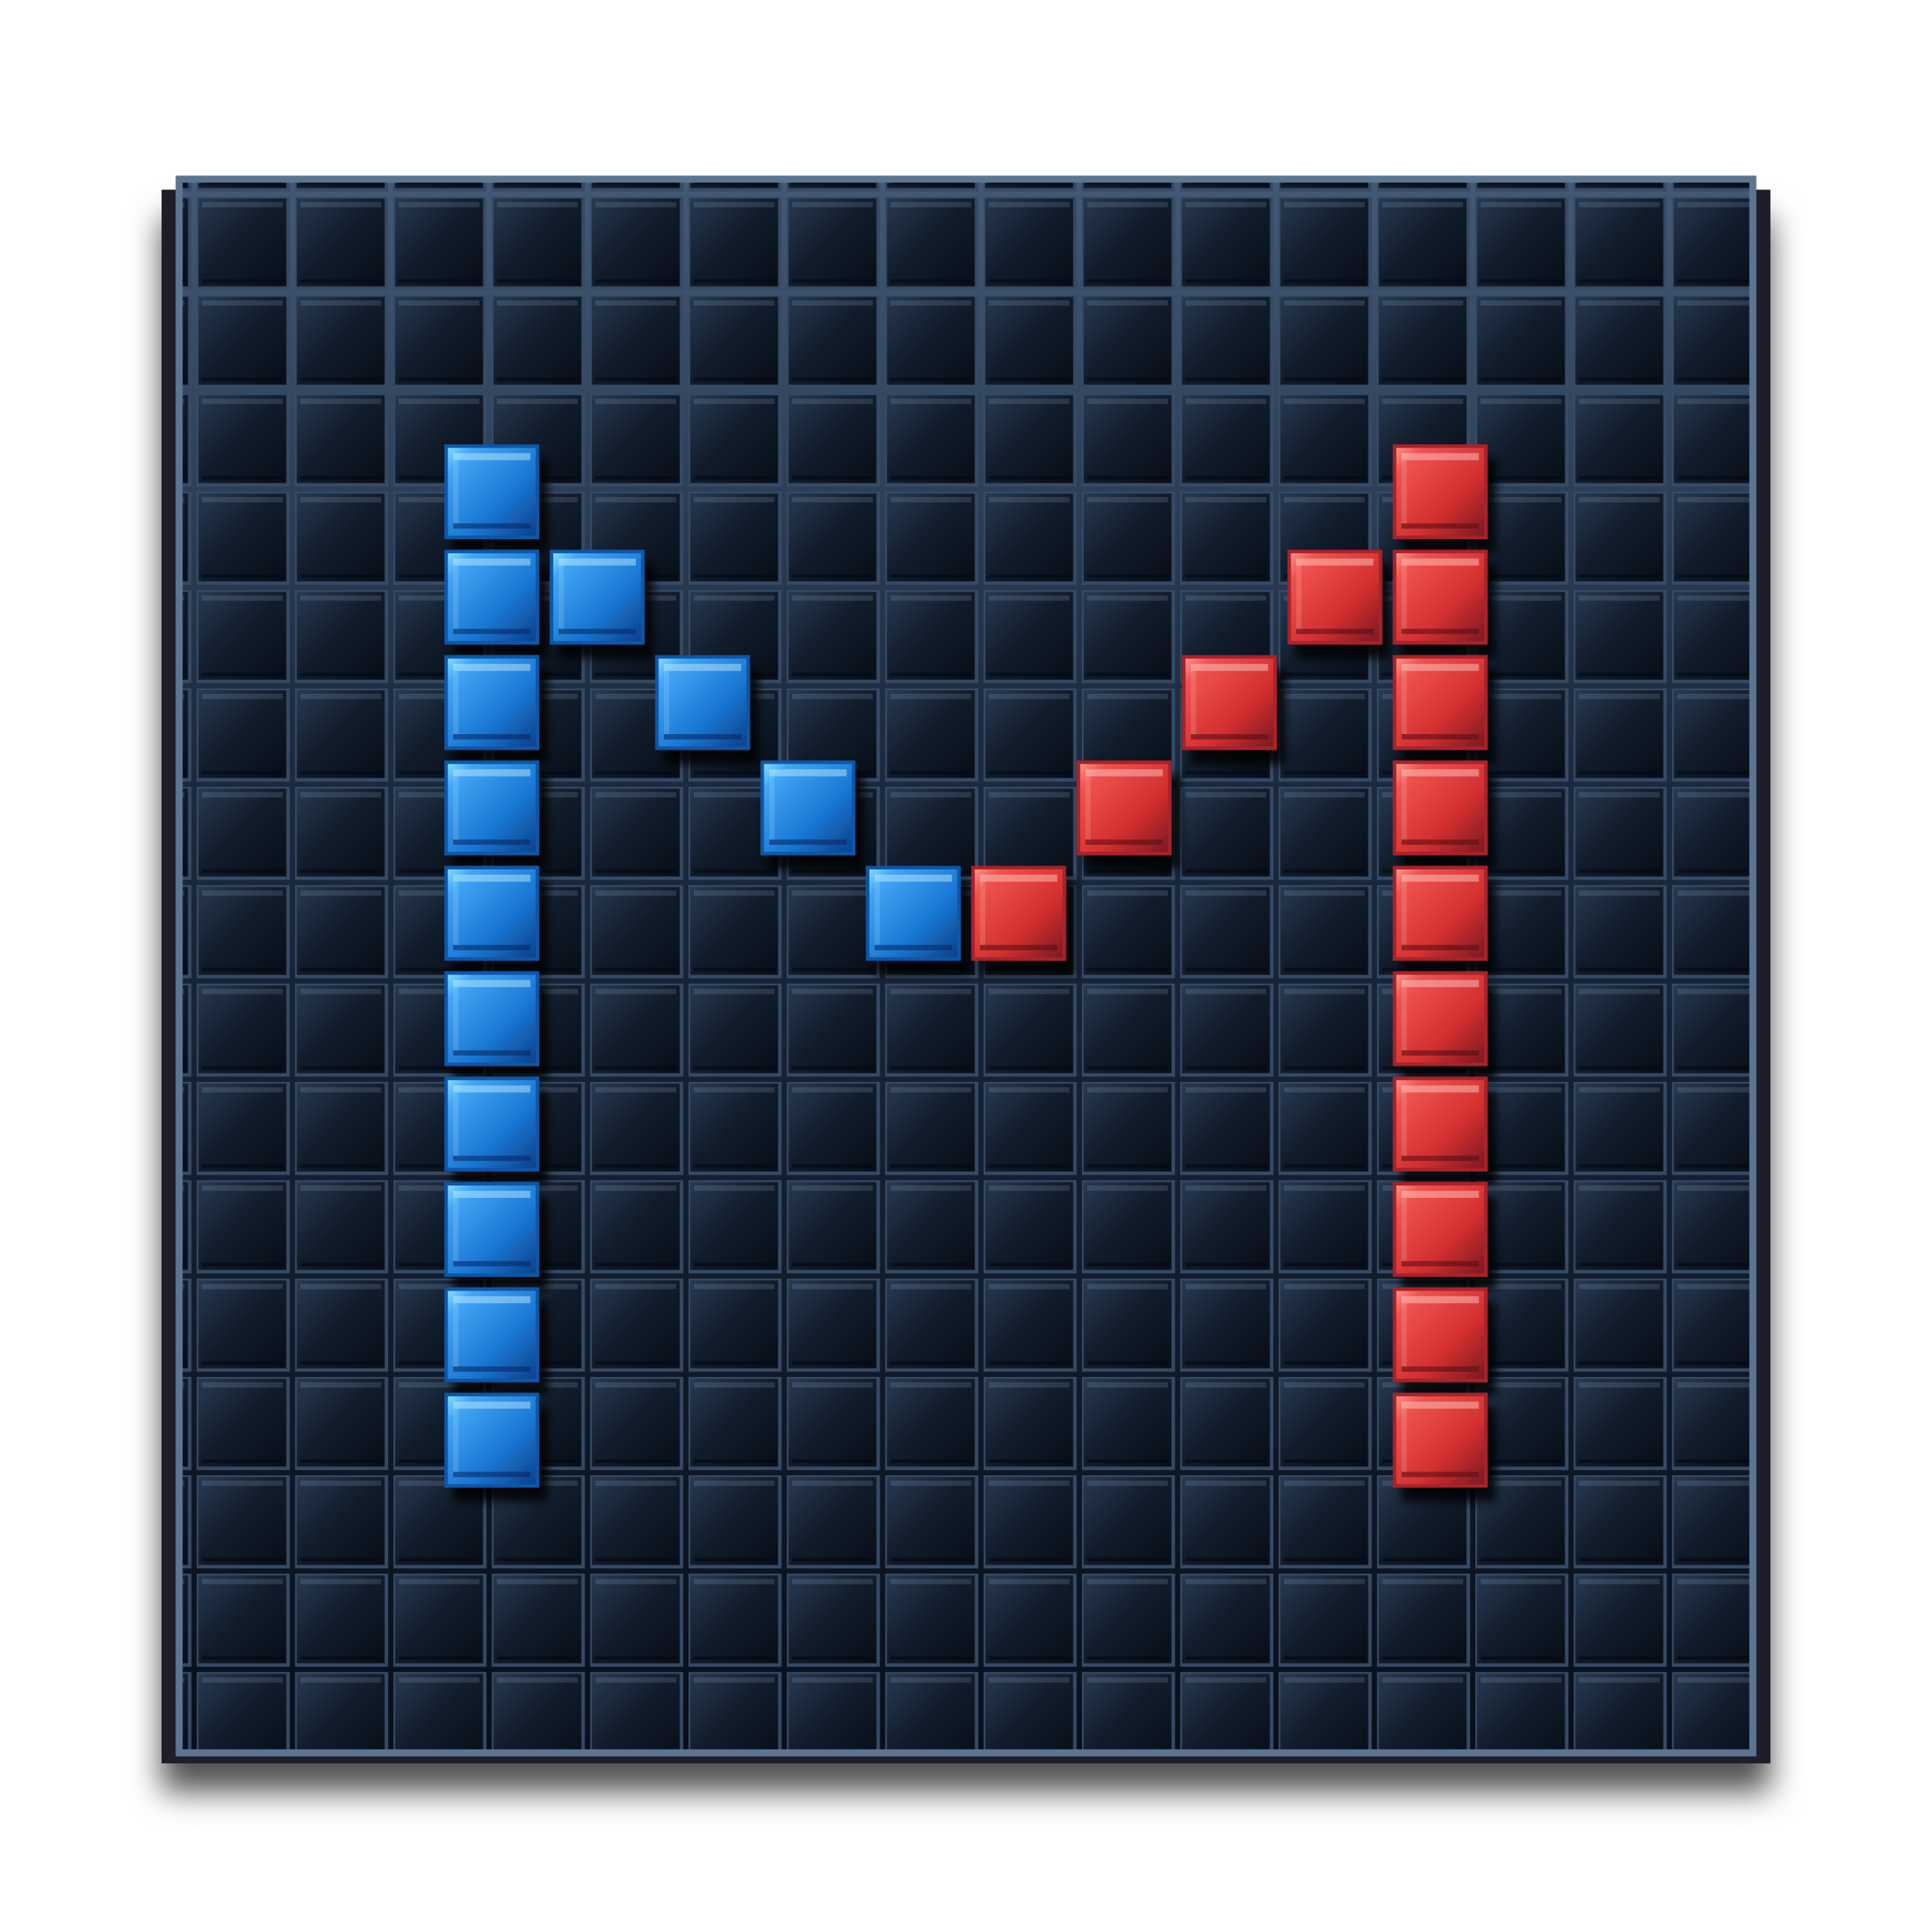
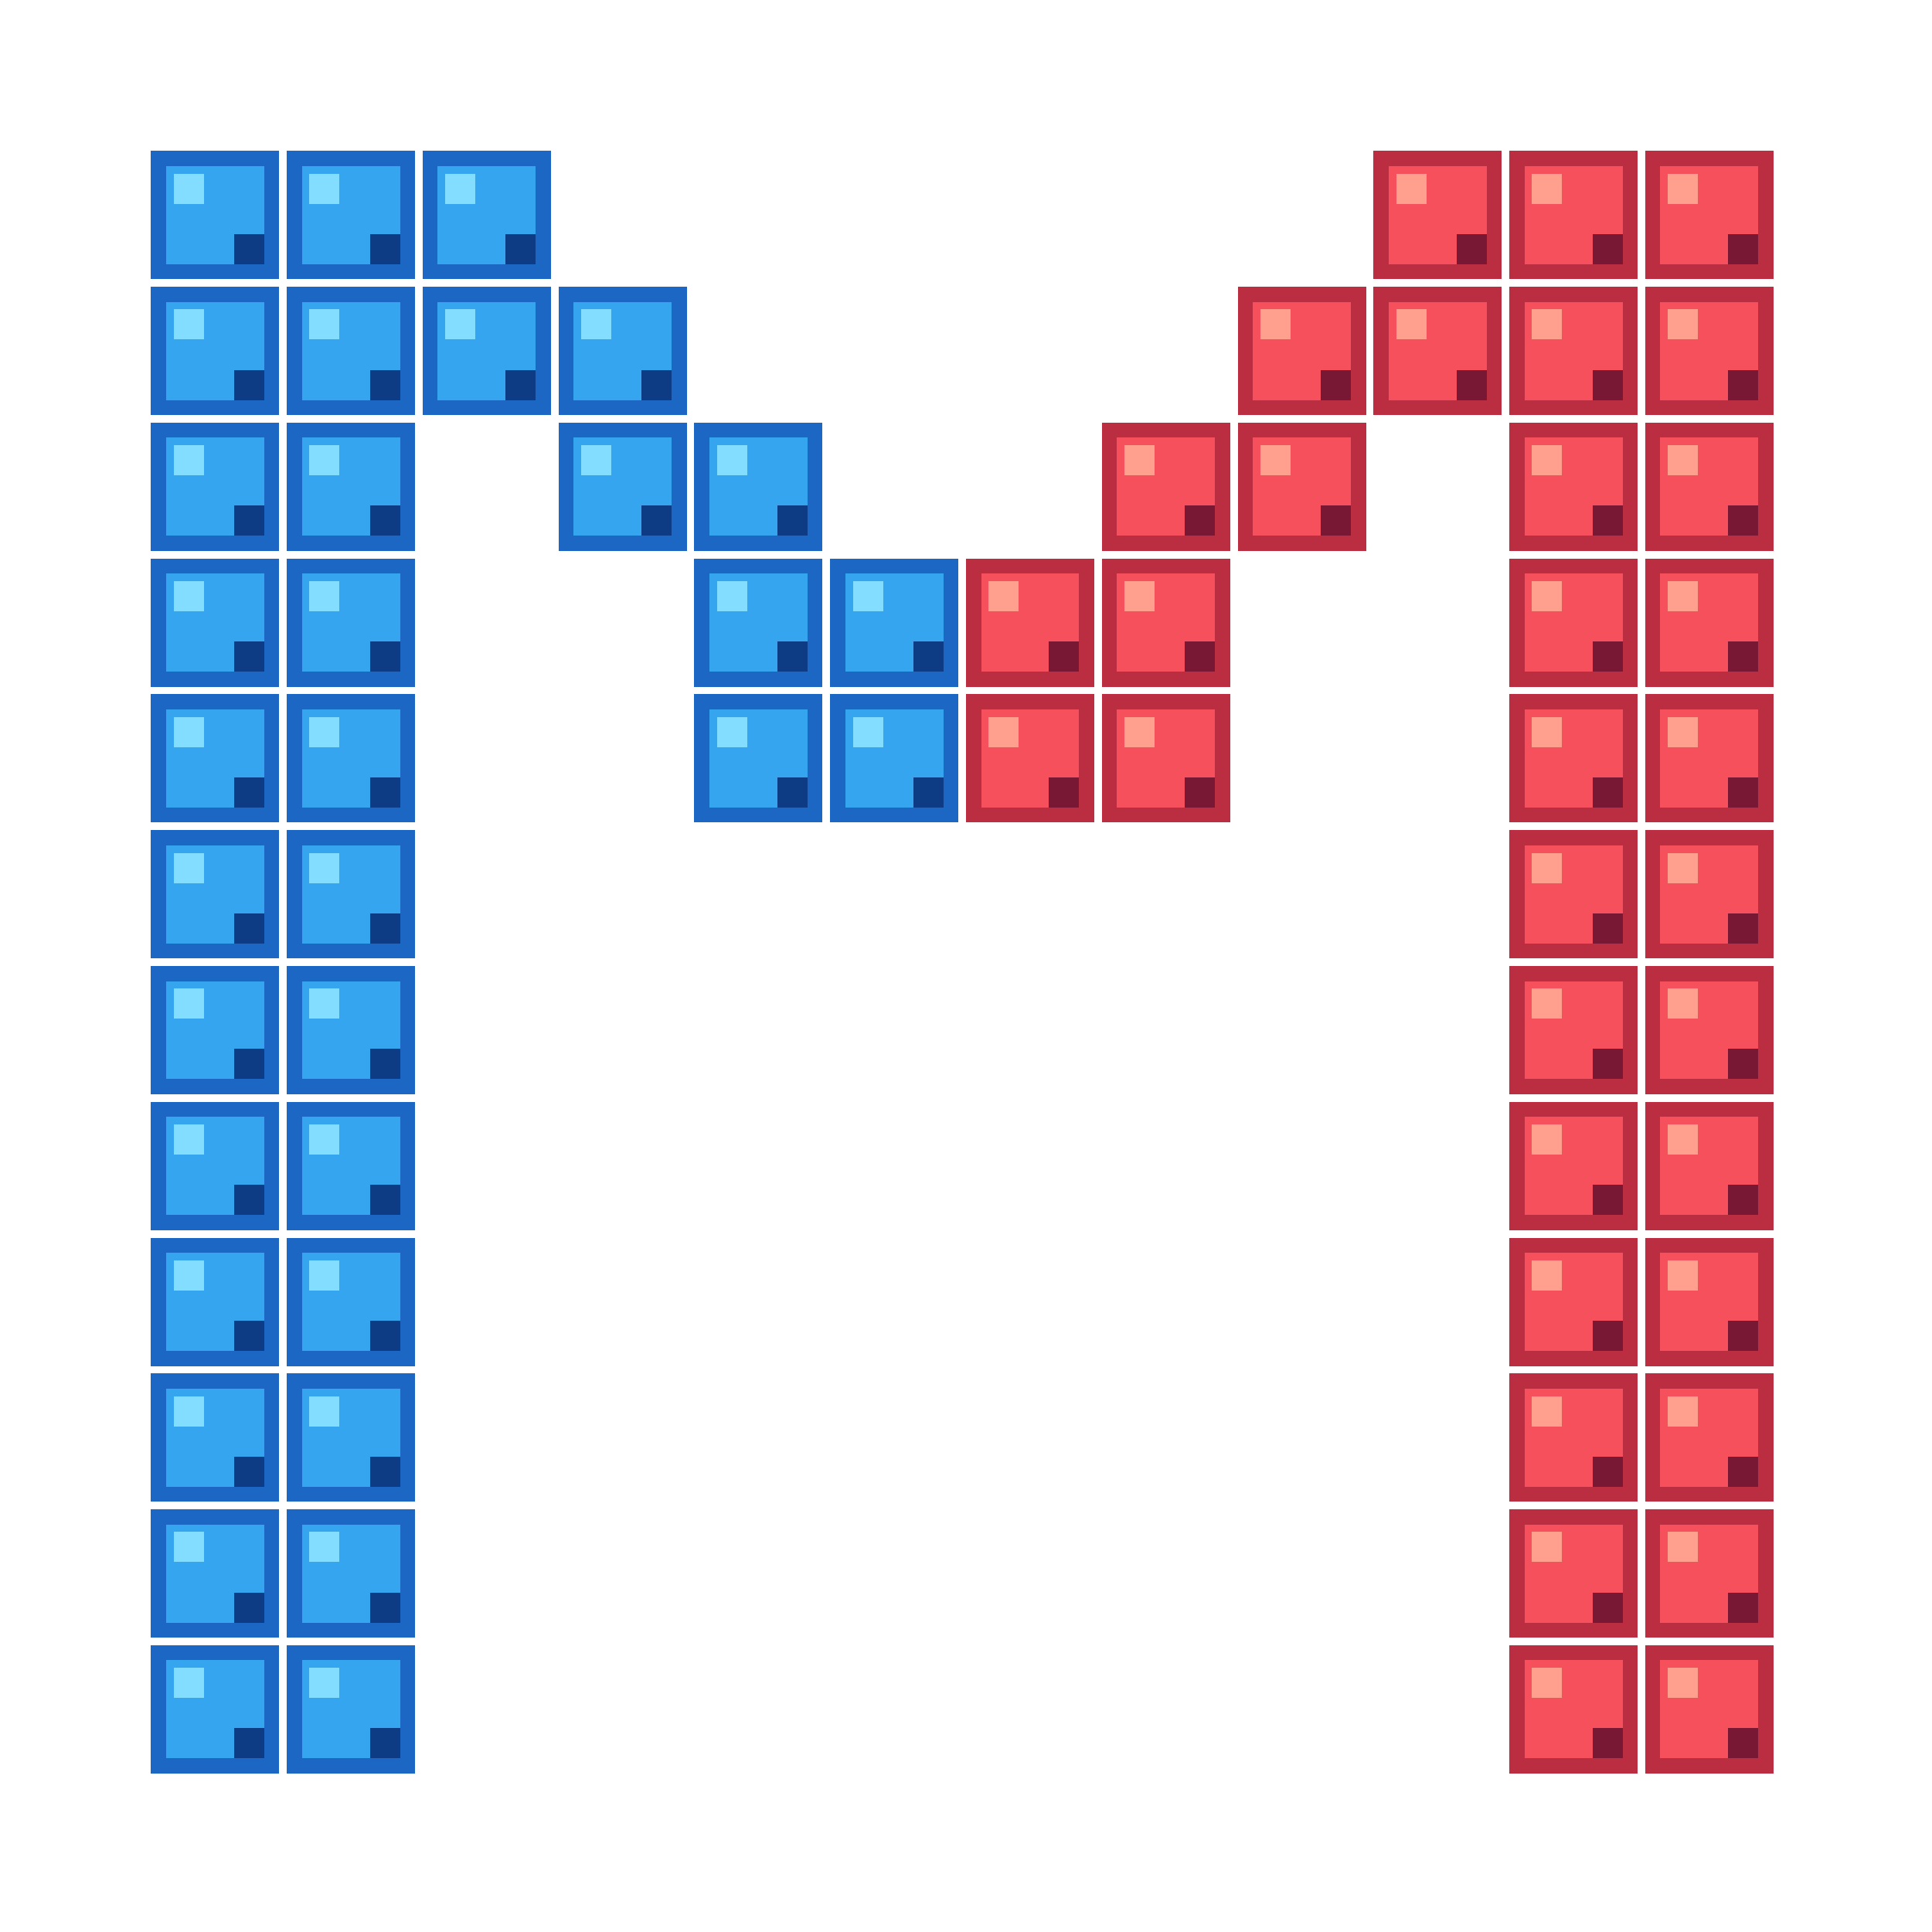
- <svg xmlns="http://www.w3.org/2000/svg" width="1100" height="1100" viewBox="0 0 1100 1100">
-   <defs>
-     <linearGradient id="plate" x1="0" y1="0" x2="1" y2="1">
-       <stop offset="0" stop-color="#283A52" />
-       <stop offset="0.48" stop-color="#111C2B" />
-       <stop offset="1" stop-color="#070D17" />
-     </linearGradient>
-     <linearGradient id="plateEdge" x1="0" y1="0" x2="0" y2="1">
-       <stop offset="0" stop-color="#435A76" />
-       <stop offset="0.35" stop-color="#1C2B40" />
-       <stop offset="1" stop-color="#080F1B" />
-     </linearGradient>
-     <linearGradient id="blueVoxelGradient" x1="0" y1="0" x2="1" y2="1">
-       <stop offset="0" stop-color="#8CE4FF" />
-       <stop offset="0.16" stop-color="#42A5F5" />
-       <stop offset="0.62" stop-color="#1976D2" />
-       <stop offset="1" stop-color="#0B3E86" />
-     </linearGradient>
-     <linearGradient id="redVoxelGradient" x1="0" y1="0" x2="1" y2="1">
-       <stop offset="0" stop-color="#FF9A8D" />
-       <stop offset="0.16" stop-color="#EF5350" />
-       <stop offset="0.62" stop-color="#D32F2F" />
-       <stop offset="1" stop-color="#771822" />
-     </linearGradient>
-     <pattern id="plateGrid" width="56" height="56" patternUnits="userSpaceOnUse">
-       <rect width="52" height="52" fill="url(#plate)" stroke="#354963" stroke-width="2" />
-       <rect x="3" y="3" width="46" height="3" fill="#9BB5D1" opacity="0.18" />
-       <rect x="3" y="47" width="46" height="2" fill="#020611" opacity="0.6" />
-     </pattern>
-     <filter id="plateShadow" x="-20%" y="-20%" width="140%" height="150%">
-       <feDropShadow dx="0" dy="16" stdDeviation="9" flood-color="#000000" flood-opacity="0.78" />
-     </filter>
-     <filter id="voxelShadow" x="-30%" y="-30%" width="170%" height="180%">
-       <feDropShadow dx="5" dy="8" stdDeviation="2.5" flood-color="#000000" flood-opacity="0.82" />
-     </filter>
-     <filter id="plateTexture" x="-10%" y="-10%" width="120%" height="120%">
-       <feTurbulence type="fractalNoise" baseFrequency="0.035" numOctaves="2" seed="17" />
-       <feColorMatrix values="0 0 0 0 0.42  0 0 0 0 0.52  0 0 0 0 0.64  0 0 0 0.18 0" />
-     </filter>
-     <g id="blueVoxel">
-       <rect width="52" height="52" fill="url(#blueVoxelGradient)" stroke="#0D56A7" stroke-width="2" />
-       <rect x="4" y="4" width="44" height="4" fill="#D4F7FF" opacity="0.42" />
-       <rect x="4" y="44" width="44" height="3" fill="#041F58" opacity="0.52" />
-       <rect x="4" y="8" width="3" height="36" fill="#B8F0FF" opacity="0.18" />
-     </g>
-     <g id="redVoxel">
-       <rect width="52" height="52" fill="url(#redVoxelGradient)" stroke="#A8202A" stroke-width="2" />
-       <rect x="4" y="4" width="44" height="4" fill="#FFE0D9" opacity="0.42" />
-       <rect x="4" y="44" width="44" height="3" fill="#4A0912" opacity="0.52" />
-       <rect x="4" y="8" width="3" height="36" fill="#FFD0C7" opacity="0.18" />
-     </g>
-   </defs>
-   <rect x="92" y="108" width="916" height="896" fill="#02050B" opacity="0.88" filter="url(#plateShadow)" />
-   <rect x="102" y="102" width="896" height="896" fill="url(#plateEdge)" stroke="#4F6781" stroke-width="3" />
-   <rect x="102" y="102" width="896" height="896" fill="url(#plateGrid)" />
-   <rect x="102" y="102" width="896" height="896" fill="none" stroke="#5C7692" stroke-width="4" />
-   <g filter="url(#voxelShadow)">
-     <use href="#blueVoxel" x="254" y="254" />
-     <use href="#redVoxel" x="794" y="254" />
-     <use href="#blueVoxel" x="254" y="314" />
-     <use href="#blueVoxel" x="314" y="314" />
-     <use href="#redVoxel" x="734" y="314" />
-     <use href="#redVoxel" x="794" y="314" />
-     <use href="#blueVoxel" x="254" y="374" />
-     <use href="#blueVoxel" x="374" y="374" />
-     <use href="#redVoxel" x="674" y="374" />
-     <use href="#redVoxel" x="794" y="374" />
-     <use href="#blueVoxel" x="254" y="434" />
-     <use href="#blueVoxel" x="434" y="434" />
-     <use href="#redVoxel" x="614" y="434" />
-     <use href="#redVoxel" x="794" y="434" />
-     <use href="#blueVoxel" x="254" y="494" />
-     <use href="#blueVoxel" x="494" y="494" />
-     <use href="#redVoxel" x="554" y="494" />
-     <use href="#redVoxel" x="794" y="494" />
-     <use href="#blueVoxel" x="254" y="554" />
-     <use href="#redVoxel" x="794" y="554" />
-     <use href="#blueVoxel" x="254" y="614" />
-     <use href="#redVoxel" x="794" y="614" />
-     <use href="#blueVoxel" x="254" y="674" />
-     <use href="#redVoxel" x="794" y="674" />
-     <use href="#blueVoxel" x="254" y="734" />
-     <use href="#redVoxel" x="794" y="734" />
-     <use href="#blueVoxel" x="254" y="794" />
-     <use href="#redVoxel" x="794" y="794" />
-   </g>
+ <svg xmlns="http://www.w3.org/2000/svg" width="256" height="256" viewBox="0 0 256 256" shape-rendering="crispEdges">
+   <rect x="20" y="20" width="17" height="17" fill="#1D67C4" />
+   <rect x="22" y="22" width="13" height="13" fill="#35A5EF" />
+   <rect x="23" y="23" width="4" height="4" fill="#82DDFF" />
+   <rect x="31" y="31" width="4" height="4" fill="#0D3B84" />
+   <rect x="38" y="20" width="17" height="17" fill="#1D67C4" />
+   <rect x="40" y="22" width="13" height="13" fill="#35A5EF" />
+   <rect x="41" y="23" width="4" height="4" fill="#82DDFF" />
+   <rect x="49" y="31" width="4" height="4" fill="#0D3B84" />
+   <rect x="56" y="20" width="17" height="17" fill="#1D67C4" />
+   <rect x="58" y="22" width="13" height="13" fill="#35A5EF" />
+   <rect x="59" y="23" width="4" height="4" fill="#82DDFF" />
+   <rect x="67" y="31" width="4" height="4" fill="#0D3B84" />
+   <rect x="182" y="20" width="17" height="17" fill="#BB2D41" />
+   <rect x="184" y="22" width="13" height="13" fill="#F5505B" />
+   <rect x="185" y="23" width="4" height="4" fill="#FFA08F" />
+   <rect x="193" y="31" width="4" height="4" fill="#791834" />
+   <rect x="200" y="20" width="17" height="17" fill="#BB2D41" />
+   <rect x="202" y="22" width="13" height="13" fill="#F5505B" />
+   <rect x="203" y="23" width="4" height="4" fill="#FFA08F" />
+   <rect x="211" y="31" width="4" height="4" fill="#791834" />
+   <rect x="218" y="20" width="17" height="17" fill="#BB2D41" />
+   <rect x="220" y="22" width="13" height="13" fill="#F5505B" />
+   <rect x="221" y="23" width="4" height="4" fill="#FFA08F" />
+   <rect x="229" y="31" width="4" height="4" fill="#791834" />
+   <rect x="20" y="38" width="17" height="17" fill="#1D67C4" />
+   <rect x="22" y="40" width="13" height="13" fill="#35A5EF" />
+   <rect x="23" y="41" width="4" height="4" fill="#82DDFF" />
+   <rect x="31" y="49" width="4" height="4" fill="#0D3B84" />
+   <rect x="38" y="38" width="17" height="17" fill="#1D67C4" />
+   <rect x="40" y="40" width="13" height="13" fill="#35A5EF" />
+   <rect x="41" y="41" width="4" height="4" fill="#82DDFF" />
+   <rect x="49" y="49" width="4" height="4" fill="#0D3B84" />
+   <rect x="56" y="38" width="17" height="17" fill="#1D67C4" />
+   <rect x="58" y="40" width="13" height="13" fill="#35A5EF" />
+   <rect x="59" y="41" width="4" height="4" fill="#82DDFF" />
+   <rect x="67" y="49" width="4" height="4" fill="#0D3B84" />
+   <rect x="74" y="38" width="17" height="17" fill="#1D67C4" />
+   <rect x="76" y="40" width="13" height="13" fill="#35A5EF" />
+   <rect x="77" y="41" width="4" height="4" fill="#82DDFF" />
+   <rect x="85" y="49" width="4" height="4" fill="#0D3B84" />
+   <rect x="164" y="38" width="17" height="17" fill="#BB2D41" />
+   <rect x="166" y="40" width="13" height="13" fill="#F5505B" />
+   <rect x="167" y="41" width="4" height="4" fill="#FFA08F" />
+   <rect x="175" y="49" width="4" height="4" fill="#791834" />
+   <rect x="182" y="38" width="17" height="17" fill="#BB2D41" />
+   <rect x="184" y="40" width="13" height="13" fill="#F5505B" />
+   <rect x="185" y="41" width="4" height="4" fill="#FFA08F" />
+   <rect x="193" y="49" width="4" height="4" fill="#791834" />
+   <rect x="200" y="38" width="17" height="17" fill="#BB2D41" />
+   <rect x="202" y="40" width="13" height="13" fill="#F5505B" />
+   <rect x="203" y="41" width="4" height="4" fill="#FFA08F" />
+   <rect x="211" y="49" width="4" height="4" fill="#791834" />
+   <rect x="218" y="38" width="17" height="17" fill="#BB2D41" />
+   <rect x="220" y="40" width="13" height="13" fill="#F5505B" />
+   <rect x="221" y="41" width="4" height="4" fill="#FFA08F" />
+   <rect x="229" y="49" width="4" height="4" fill="#791834" />
+   <rect x="20" y="56" width="17" height="17" fill="#1D67C4" />
+   <rect x="22" y="58" width="13" height="13" fill="#35A5EF" />
+   <rect x="23" y="59" width="4" height="4" fill="#82DDFF" />
+   <rect x="31" y="67" width="4" height="4" fill="#0D3B84" />
+   <rect x="38" y="56" width="17" height="17" fill="#1D67C4" />
+   <rect x="40" y="58" width="13" height="13" fill="#35A5EF" />
+   <rect x="41" y="59" width="4" height="4" fill="#82DDFF" />
+   <rect x="49" y="67" width="4" height="4" fill="#0D3B84" />
+   <rect x="74" y="56" width="17" height="17" fill="#1D67C4" />
+   <rect x="76" y="58" width="13" height="13" fill="#35A5EF" />
+   <rect x="77" y="59" width="4" height="4" fill="#82DDFF" />
+   <rect x="85" y="67" width="4" height="4" fill="#0D3B84" />
+   <rect x="92" y="56" width="17" height="17" fill="#1D67C4" />
+   <rect x="94" y="58" width="13" height="13" fill="#35A5EF" />
+   <rect x="95" y="59" width="4" height="4" fill="#82DDFF" />
+   <rect x="103" y="67" width="4" height="4" fill="#0D3B84" />
+   <rect x="146" y="56" width="17" height="17" fill="#BB2D41" />
+   <rect x="148" y="58" width="13" height="13" fill="#F5505B" />
+   <rect x="149" y="59" width="4" height="4" fill="#FFA08F" />
+   <rect x="157" y="67" width="4" height="4" fill="#791834" />
+   <rect x="164" y="56" width="17" height="17" fill="#BB2D41" />
+   <rect x="166" y="58" width="13" height="13" fill="#F5505B" />
+   <rect x="167" y="59" width="4" height="4" fill="#FFA08F" />
+   <rect x="175" y="67" width="4" height="4" fill="#791834" />
+   <rect x="200" y="56" width="17" height="17" fill="#BB2D41" />
+   <rect x="202" y="58" width="13" height="13" fill="#F5505B" />
+   <rect x="203" y="59" width="4" height="4" fill="#FFA08F" />
+   <rect x="211" y="67" width="4" height="4" fill="#791834" />
+   <rect x="218" y="56" width="17" height="17" fill="#BB2D41" />
+   <rect x="220" y="58" width="13" height="13" fill="#F5505B" />
+   <rect x="221" y="59" width="4" height="4" fill="#FFA08F" />
+   <rect x="229" y="67" width="4" height="4" fill="#791834" />
+   <rect x="20" y="74" width="17" height="17" fill="#1D67C4" />
+   <rect x="22" y="76" width="13" height="13" fill="#35A5EF" />
+   <rect x="23" y="77" width="4" height="4" fill="#82DDFF" />
+   <rect x="31" y="85" width="4" height="4" fill="#0D3B84" />
+   <rect x="38" y="74" width="17" height="17" fill="#1D67C4" />
+   <rect x="40" y="76" width="13" height="13" fill="#35A5EF" />
+   <rect x="41" y="77" width="4" height="4" fill="#82DDFF" />
+   <rect x="49" y="85" width="4" height="4" fill="#0D3B84" />
+   <rect x="92" y="74" width="17" height="17" fill="#1D67C4" />
+   <rect x="94" y="76" width="13" height="13" fill="#35A5EF" />
+   <rect x="95" y="77" width="4" height="4" fill="#82DDFF" />
+   <rect x="103" y="85" width="4" height="4" fill="#0D3B84" />
+   <rect x="110" y="74" width="17" height="17" fill="#1D67C4" />
+   <rect x="112" y="76" width="13" height="13" fill="#35A5EF" />
+   <rect x="113" y="77" width="4" height="4" fill="#82DDFF" />
+   <rect x="121" y="85" width="4" height="4" fill="#0D3B84" />
+   <rect x="128" y="74" width="17" height="17" fill="#BB2D41" />
+   <rect x="130" y="76" width="13" height="13" fill="#F5505B" />
+   <rect x="131" y="77" width="4" height="4" fill="#FFA08F" />
+   <rect x="139" y="85" width="4" height="4" fill="#791834" />
+   <rect x="146" y="74" width="17" height="17" fill="#BB2D41" />
+   <rect x="148" y="76" width="13" height="13" fill="#F5505B" />
+   <rect x="149" y="77" width="4" height="4" fill="#FFA08F" />
+   <rect x="157" y="85" width="4" height="4" fill="#791834" />
+   <rect x="200" y="74" width="17" height="17" fill="#BB2D41" />
+   <rect x="202" y="76" width="13" height="13" fill="#F5505B" />
+   <rect x="203" y="77" width="4" height="4" fill="#FFA08F" />
+   <rect x="211" y="85" width="4" height="4" fill="#791834" />
+   <rect x="218" y="74" width="17" height="17" fill="#BB2D41" />
+   <rect x="220" y="76" width="13" height="13" fill="#F5505B" />
+   <rect x="221" y="77" width="4" height="4" fill="#FFA08F" />
+   <rect x="229" y="85" width="4" height="4" fill="#791834" />
+   <rect x="20" y="92" width="17" height="17" fill="#1D67C4" />
+   <rect x="22" y="94" width="13" height="13" fill="#35A5EF" />
+   <rect x="23" y="95" width="4" height="4" fill="#82DDFF" />
+   <rect x="31" y="103" width="4" height="4" fill="#0D3B84" />
+   <rect x="38" y="92" width="17" height="17" fill="#1D67C4" />
+   <rect x="40" y="94" width="13" height="13" fill="#35A5EF" />
+   <rect x="41" y="95" width="4" height="4" fill="#82DDFF" />
+   <rect x="49" y="103" width="4" height="4" fill="#0D3B84" />
+   <rect x="92" y="92" width="17" height="17" fill="#1D67C4" />
+   <rect x="94" y="94" width="13" height="13" fill="#35A5EF" />
+   <rect x="95" y="95" width="4" height="4" fill="#82DDFF" />
+   <rect x="103" y="103" width="4" height="4" fill="#0D3B84" />
+   <rect x="110" y="92" width="17" height="17" fill="#1D67C4" />
+   <rect x="112" y="94" width="13" height="13" fill="#35A5EF" />
+   <rect x="113" y="95" width="4" height="4" fill="#82DDFF" />
+   <rect x="121" y="103" width="4" height="4" fill="#0D3B84" />
+   <rect x="128" y="92" width="17" height="17" fill="#BB2D41" />
+   <rect x="130" y="94" width="13" height="13" fill="#F5505B" />
+   <rect x="131" y="95" width="4" height="4" fill="#FFA08F" />
+   <rect x="139" y="103" width="4" height="4" fill="#791834" />
+   <rect x="146" y="92" width="17" height="17" fill="#BB2D41" />
+   <rect x="148" y="94" width="13" height="13" fill="#F5505B" />
+   <rect x="149" y="95" width="4" height="4" fill="#FFA08F" />
+   <rect x="157" y="103" width="4" height="4" fill="#791834" />
+   <rect x="200" y="92" width="17" height="17" fill="#BB2D41" />
+   <rect x="202" y="94" width="13" height="13" fill="#F5505B" />
+   <rect x="203" y="95" width="4" height="4" fill="#FFA08F" />
+   <rect x="211" y="103" width="4" height="4" fill="#791834" />
+   <rect x="218" y="92" width="17" height="17" fill="#BB2D41" />
+   <rect x="220" y="94" width="13" height="13" fill="#F5505B" />
+   <rect x="221" y="95" width="4" height="4" fill="#FFA08F" />
+   <rect x="229" y="103" width="4" height="4" fill="#791834" />
+   <rect x="20" y="110" width="17" height="17" fill="#1D67C4" />
+   <rect x="22" y="112" width="13" height="13" fill="#35A5EF" />
+   <rect x="23" y="113" width="4" height="4" fill="#82DDFF" />
+   <rect x="31" y="121" width="4" height="4" fill="#0D3B84" />
+   <rect x="38" y="110" width="17" height="17" fill="#1D67C4" />
+   <rect x="40" y="112" width="13" height="13" fill="#35A5EF" />
+   <rect x="41" y="113" width="4" height="4" fill="#82DDFF" />
+   <rect x="49" y="121" width="4" height="4" fill="#0D3B84" />
+   <rect x="200" y="110" width="17" height="17" fill="#BB2D41" />
+   <rect x="202" y="112" width="13" height="13" fill="#F5505B" />
+   <rect x="203" y="113" width="4" height="4" fill="#FFA08F" />
+   <rect x="211" y="121" width="4" height="4" fill="#791834" />
+   <rect x="218" y="110" width="17" height="17" fill="#BB2D41" />
+   <rect x="220" y="112" width="13" height="13" fill="#F5505B" />
+   <rect x="221" y="113" width="4" height="4" fill="#FFA08F" />
+   <rect x="229" y="121" width="4" height="4" fill="#791834" />
+   <rect x="20" y="128" width="17" height="17" fill="#1D67C4" />
+   <rect x="22" y="130" width="13" height="13" fill="#35A5EF" />
+   <rect x="23" y="131" width="4" height="4" fill="#82DDFF" />
+   <rect x="31" y="139" width="4" height="4" fill="#0D3B84" />
+   <rect x="38" y="128" width="17" height="17" fill="#1D67C4" />
+   <rect x="40" y="130" width="13" height="13" fill="#35A5EF" />
+   <rect x="41" y="131" width="4" height="4" fill="#82DDFF" />
+   <rect x="49" y="139" width="4" height="4" fill="#0D3B84" />
+   <rect x="200" y="128" width="17" height="17" fill="#BB2D41" />
+   <rect x="202" y="130" width="13" height="13" fill="#F5505B" />
+   <rect x="203" y="131" width="4" height="4" fill="#FFA08F" />
+   <rect x="211" y="139" width="4" height="4" fill="#791834" />
+   <rect x="218" y="128" width="17" height="17" fill="#BB2D41" />
+   <rect x="220" y="130" width="13" height="13" fill="#F5505B" />
+   <rect x="221" y="131" width="4" height="4" fill="#FFA08F" />
+   <rect x="229" y="139" width="4" height="4" fill="#791834" />
+   <rect x="20" y="146" width="17" height="17" fill="#1D67C4" />
+   <rect x="22" y="148" width="13" height="13" fill="#35A5EF" />
+   <rect x="23" y="149" width="4" height="4" fill="#82DDFF" />
+   <rect x="31" y="157" width="4" height="4" fill="#0D3B84" />
+   <rect x="38" y="146" width="17" height="17" fill="#1D67C4" />
+   <rect x="40" y="148" width="13" height="13" fill="#35A5EF" />
+   <rect x="41" y="149" width="4" height="4" fill="#82DDFF" />
+   <rect x="49" y="157" width="4" height="4" fill="#0D3B84" />
+   <rect x="200" y="146" width="17" height="17" fill="#BB2D41" />
+   <rect x="202" y="148" width="13" height="13" fill="#F5505B" />
+   <rect x="203" y="149" width="4" height="4" fill="#FFA08F" />
+   <rect x="211" y="157" width="4" height="4" fill="#791834" />
+   <rect x="218" y="146" width="17" height="17" fill="#BB2D41" />
+   <rect x="220" y="148" width="13" height="13" fill="#F5505B" />
+   <rect x="221" y="149" width="4" height="4" fill="#FFA08F" />
+   <rect x="229" y="157" width="4" height="4" fill="#791834" />
+   <rect x="20" y="164" width="17" height="17" fill="#1D67C4" />
+   <rect x="22" y="166" width="13" height="13" fill="#35A5EF" />
+   <rect x="23" y="167" width="4" height="4" fill="#82DDFF" />
+   <rect x="31" y="175" width="4" height="4" fill="#0D3B84" />
+   <rect x="38" y="164" width="17" height="17" fill="#1D67C4" />
+   <rect x="40" y="166" width="13" height="13" fill="#35A5EF" />
+   <rect x="41" y="167" width="4" height="4" fill="#82DDFF" />
+   <rect x="49" y="175" width="4" height="4" fill="#0D3B84" />
+   <rect x="200" y="164" width="17" height="17" fill="#BB2D41" />
+   <rect x="202" y="166" width="13" height="13" fill="#F5505B" />
+   <rect x="203" y="167" width="4" height="4" fill="#FFA08F" />
+   <rect x="211" y="175" width="4" height="4" fill="#791834" />
+   <rect x="218" y="164" width="17" height="17" fill="#BB2D41" />
+   <rect x="220" y="166" width="13" height="13" fill="#F5505B" />
+   <rect x="221" y="167" width="4" height="4" fill="#FFA08F" />
+   <rect x="229" y="175" width="4" height="4" fill="#791834" />
+   <rect x="20" y="182" width="17" height="17" fill="#1D67C4" />
+   <rect x="22" y="184" width="13" height="13" fill="#35A5EF" />
+   <rect x="23" y="185" width="4" height="4" fill="#82DDFF" />
+   <rect x="31" y="193" width="4" height="4" fill="#0D3B84" />
+   <rect x="38" y="182" width="17" height="17" fill="#1D67C4" />
+   <rect x="40" y="184" width="13" height="13" fill="#35A5EF" />
+   <rect x="41" y="185" width="4" height="4" fill="#82DDFF" />
+   <rect x="49" y="193" width="4" height="4" fill="#0D3B84" />
+   <rect x="200" y="182" width="17" height="17" fill="#BB2D41" />
+   <rect x="202" y="184" width="13" height="13" fill="#F5505B" />
+   <rect x="203" y="185" width="4" height="4" fill="#FFA08F" />
+   <rect x="211" y="193" width="4" height="4" fill="#791834" />
+   <rect x="218" y="182" width="17" height="17" fill="#BB2D41" />
+   <rect x="220" y="184" width="13" height="13" fill="#F5505B" />
+   <rect x="221" y="185" width="4" height="4" fill="#FFA08F" />
+   <rect x="229" y="193" width="4" height="4" fill="#791834" />
+   <rect x="20" y="200" width="17" height="17" fill="#1D67C4" />
+   <rect x="22" y="202" width="13" height="13" fill="#35A5EF" />
+   <rect x="23" y="203" width="4" height="4" fill="#82DDFF" />
+   <rect x="31" y="211" width="4" height="4" fill="#0D3B84" />
+   <rect x="38" y="200" width="17" height="17" fill="#1D67C4" />
+   <rect x="40" y="202" width="13" height="13" fill="#35A5EF" />
+   <rect x="41" y="203" width="4" height="4" fill="#82DDFF" />
+   <rect x="49" y="211" width="4" height="4" fill="#0D3B84" />
+   <rect x="200" y="200" width="17" height="17" fill="#BB2D41" />
+   <rect x="202" y="202" width="13" height="13" fill="#F5505B" />
+   <rect x="203" y="203" width="4" height="4" fill="#FFA08F" />
+   <rect x="211" y="211" width="4" height="4" fill="#791834" />
+   <rect x="218" y="200" width="17" height="17" fill="#BB2D41" />
+   <rect x="220" y="202" width="13" height="13" fill="#F5505B" />
+   <rect x="221" y="203" width="4" height="4" fill="#FFA08F" />
+   <rect x="229" y="211" width="4" height="4" fill="#791834" />
+   <rect x="20" y="218" width="17" height="17" fill="#1D67C4" />
+   <rect x="22" y="220" width="13" height="13" fill="#35A5EF" />
+   <rect x="23" y="221" width="4" height="4" fill="#82DDFF" />
+   <rect x="31" y="229" width="4" height="4" fill="#0D3B84" />
+   <rect x="38" y="218" width="17" height="17" fill="#1D67C4" />
+   <rect x="40" y="220" width="13" height="13" fill="#35A5EF" />
+   <rect x="41" y="221" width="4" height="4" fill="#82DDFF" />
+   <rect x="49" y="229" width="4" height="4" fill="#0D3B84" />
+   <rect x="200" y="218" width="17" height="17" fill="#BB2D41" />
+   <rect x="202" y="220" width="13" height="13" fill="#F5505B" />
+   <rect x="203" y="221" width="4" height="4" fill="#FFA08F" />
+   <rect x="211" y="229" width="4" height="4" fill="#791834" />
+   <rect x="218" y="218" width="17" height="17" fill="#BB2D41" />
+   <rect x="220" y="220" width="13" height="13" fill="#F5505B" />
+   <rect x="221" y="221" width="4" height="4" fill="#FFA08F" />
+   <rect x="229" y="229" width="4" height="4" fill="#791834" />
</svg>
